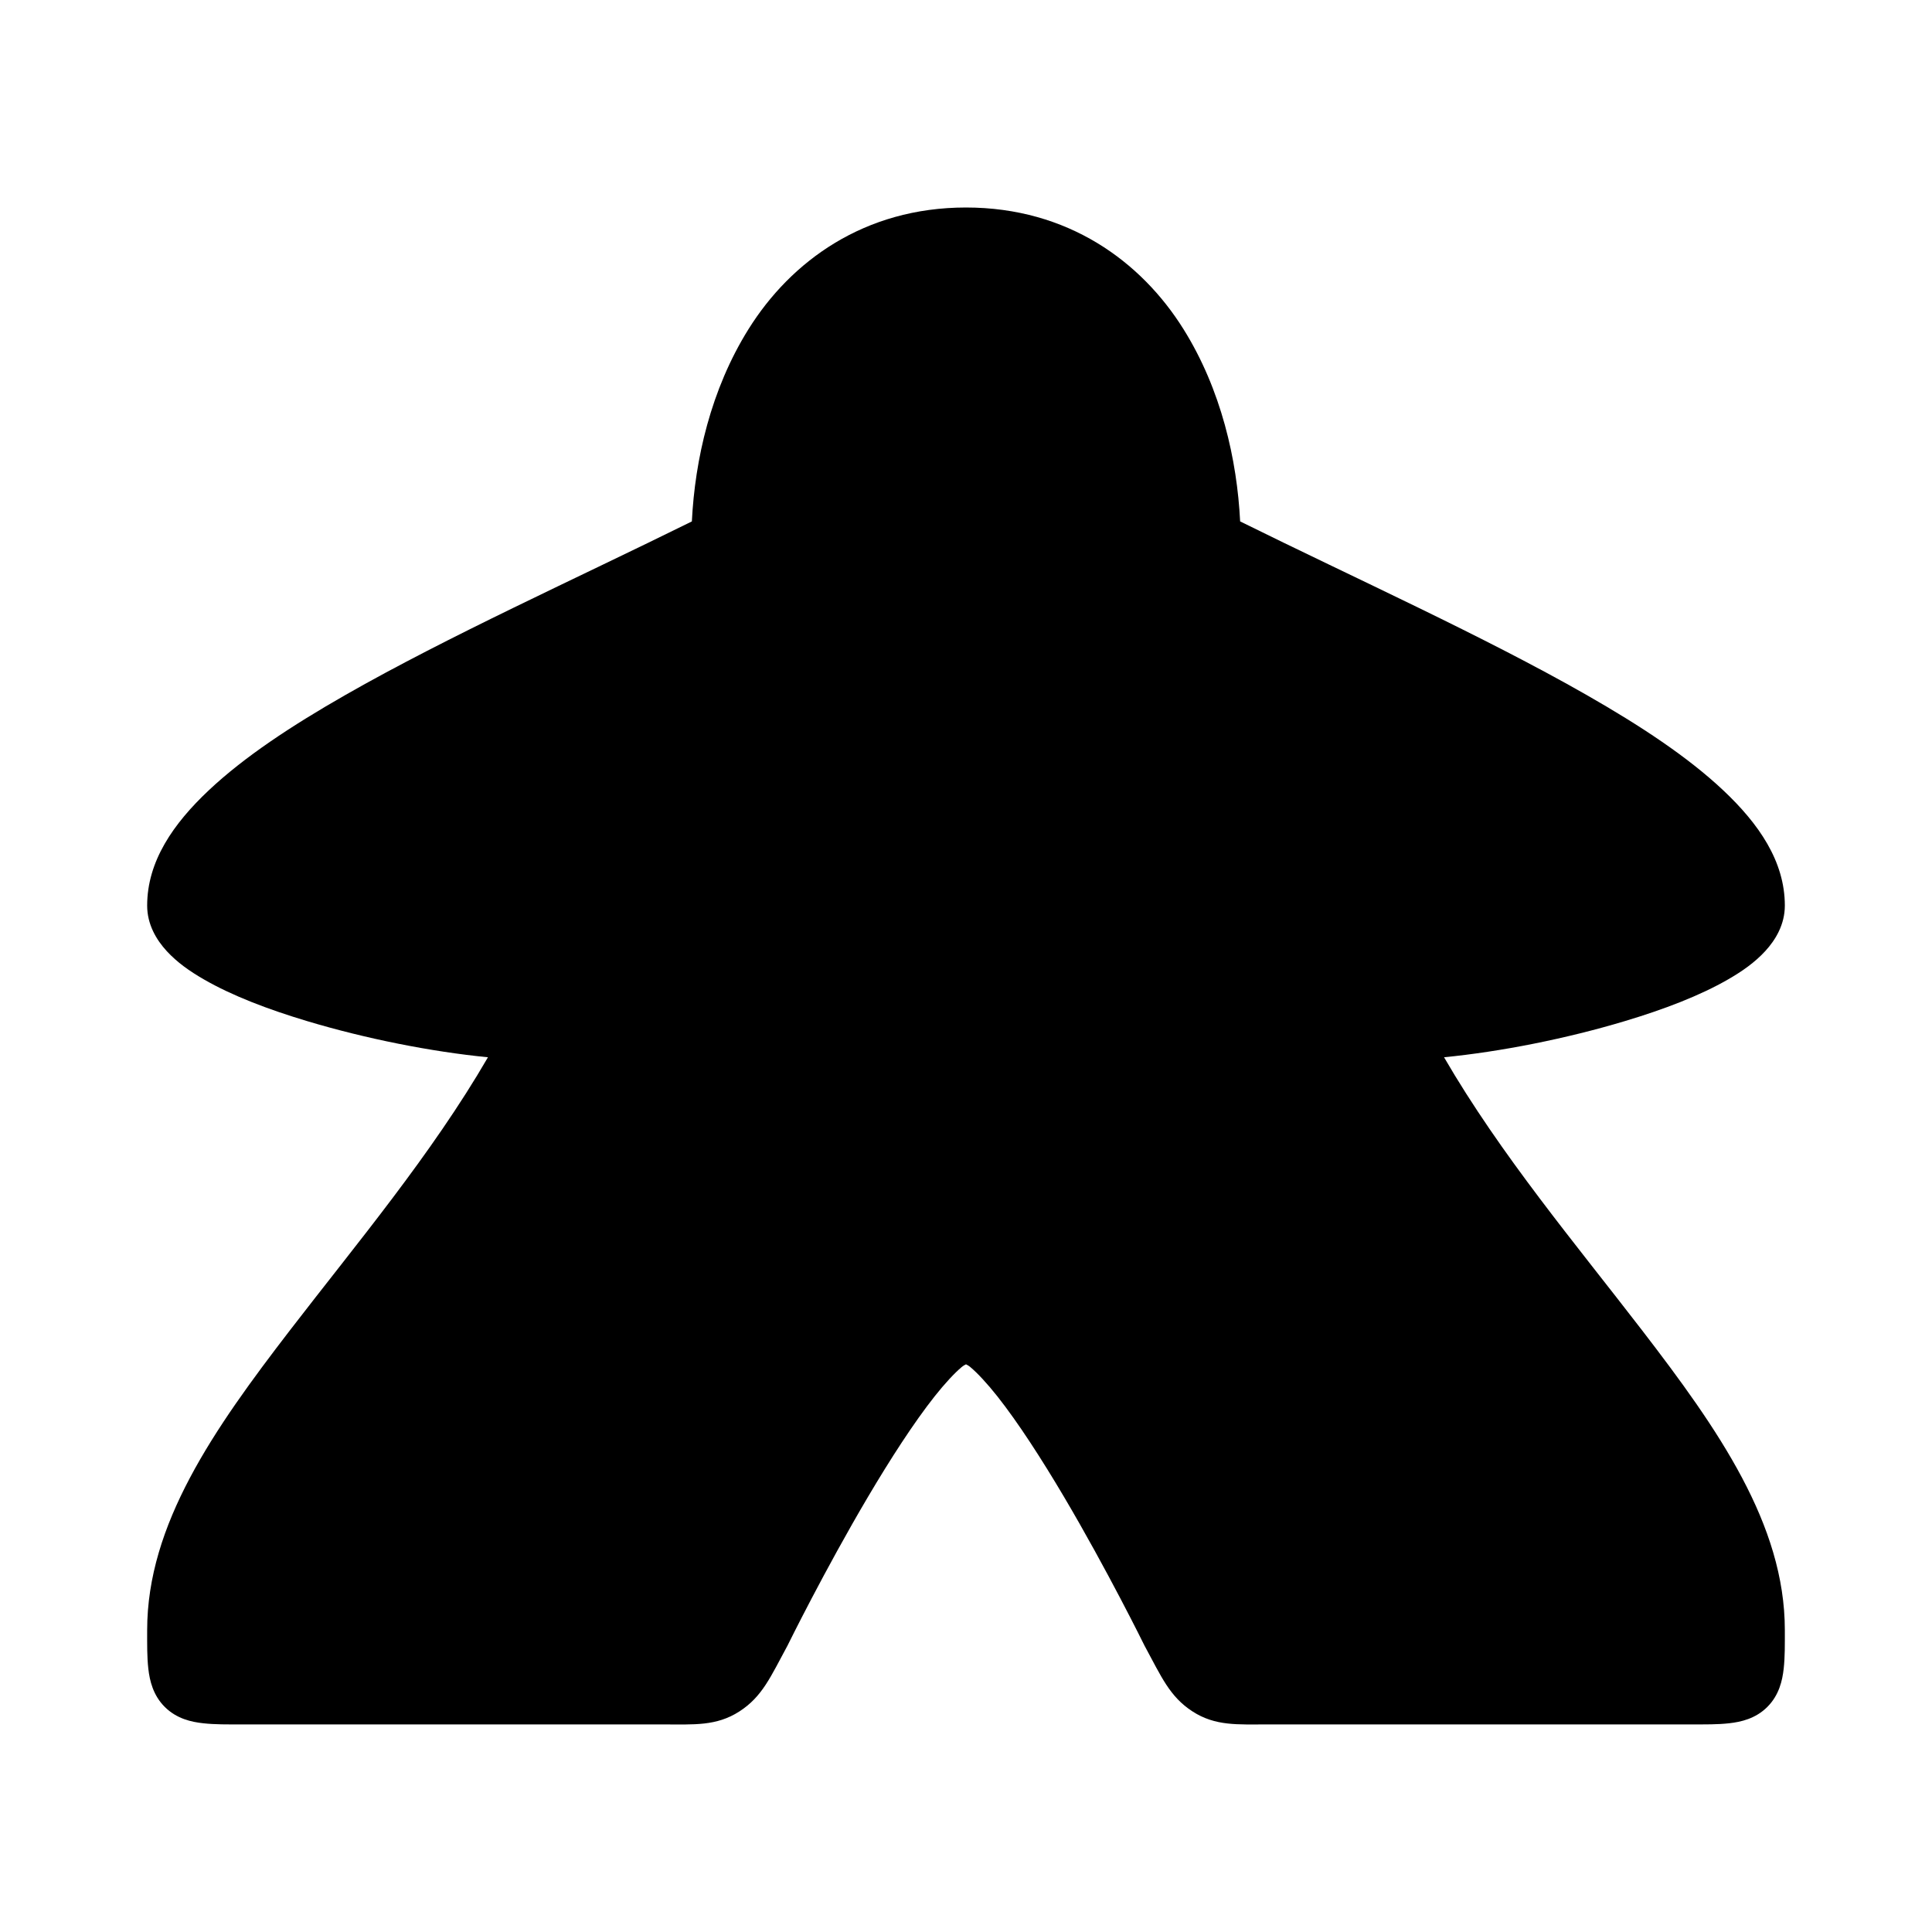
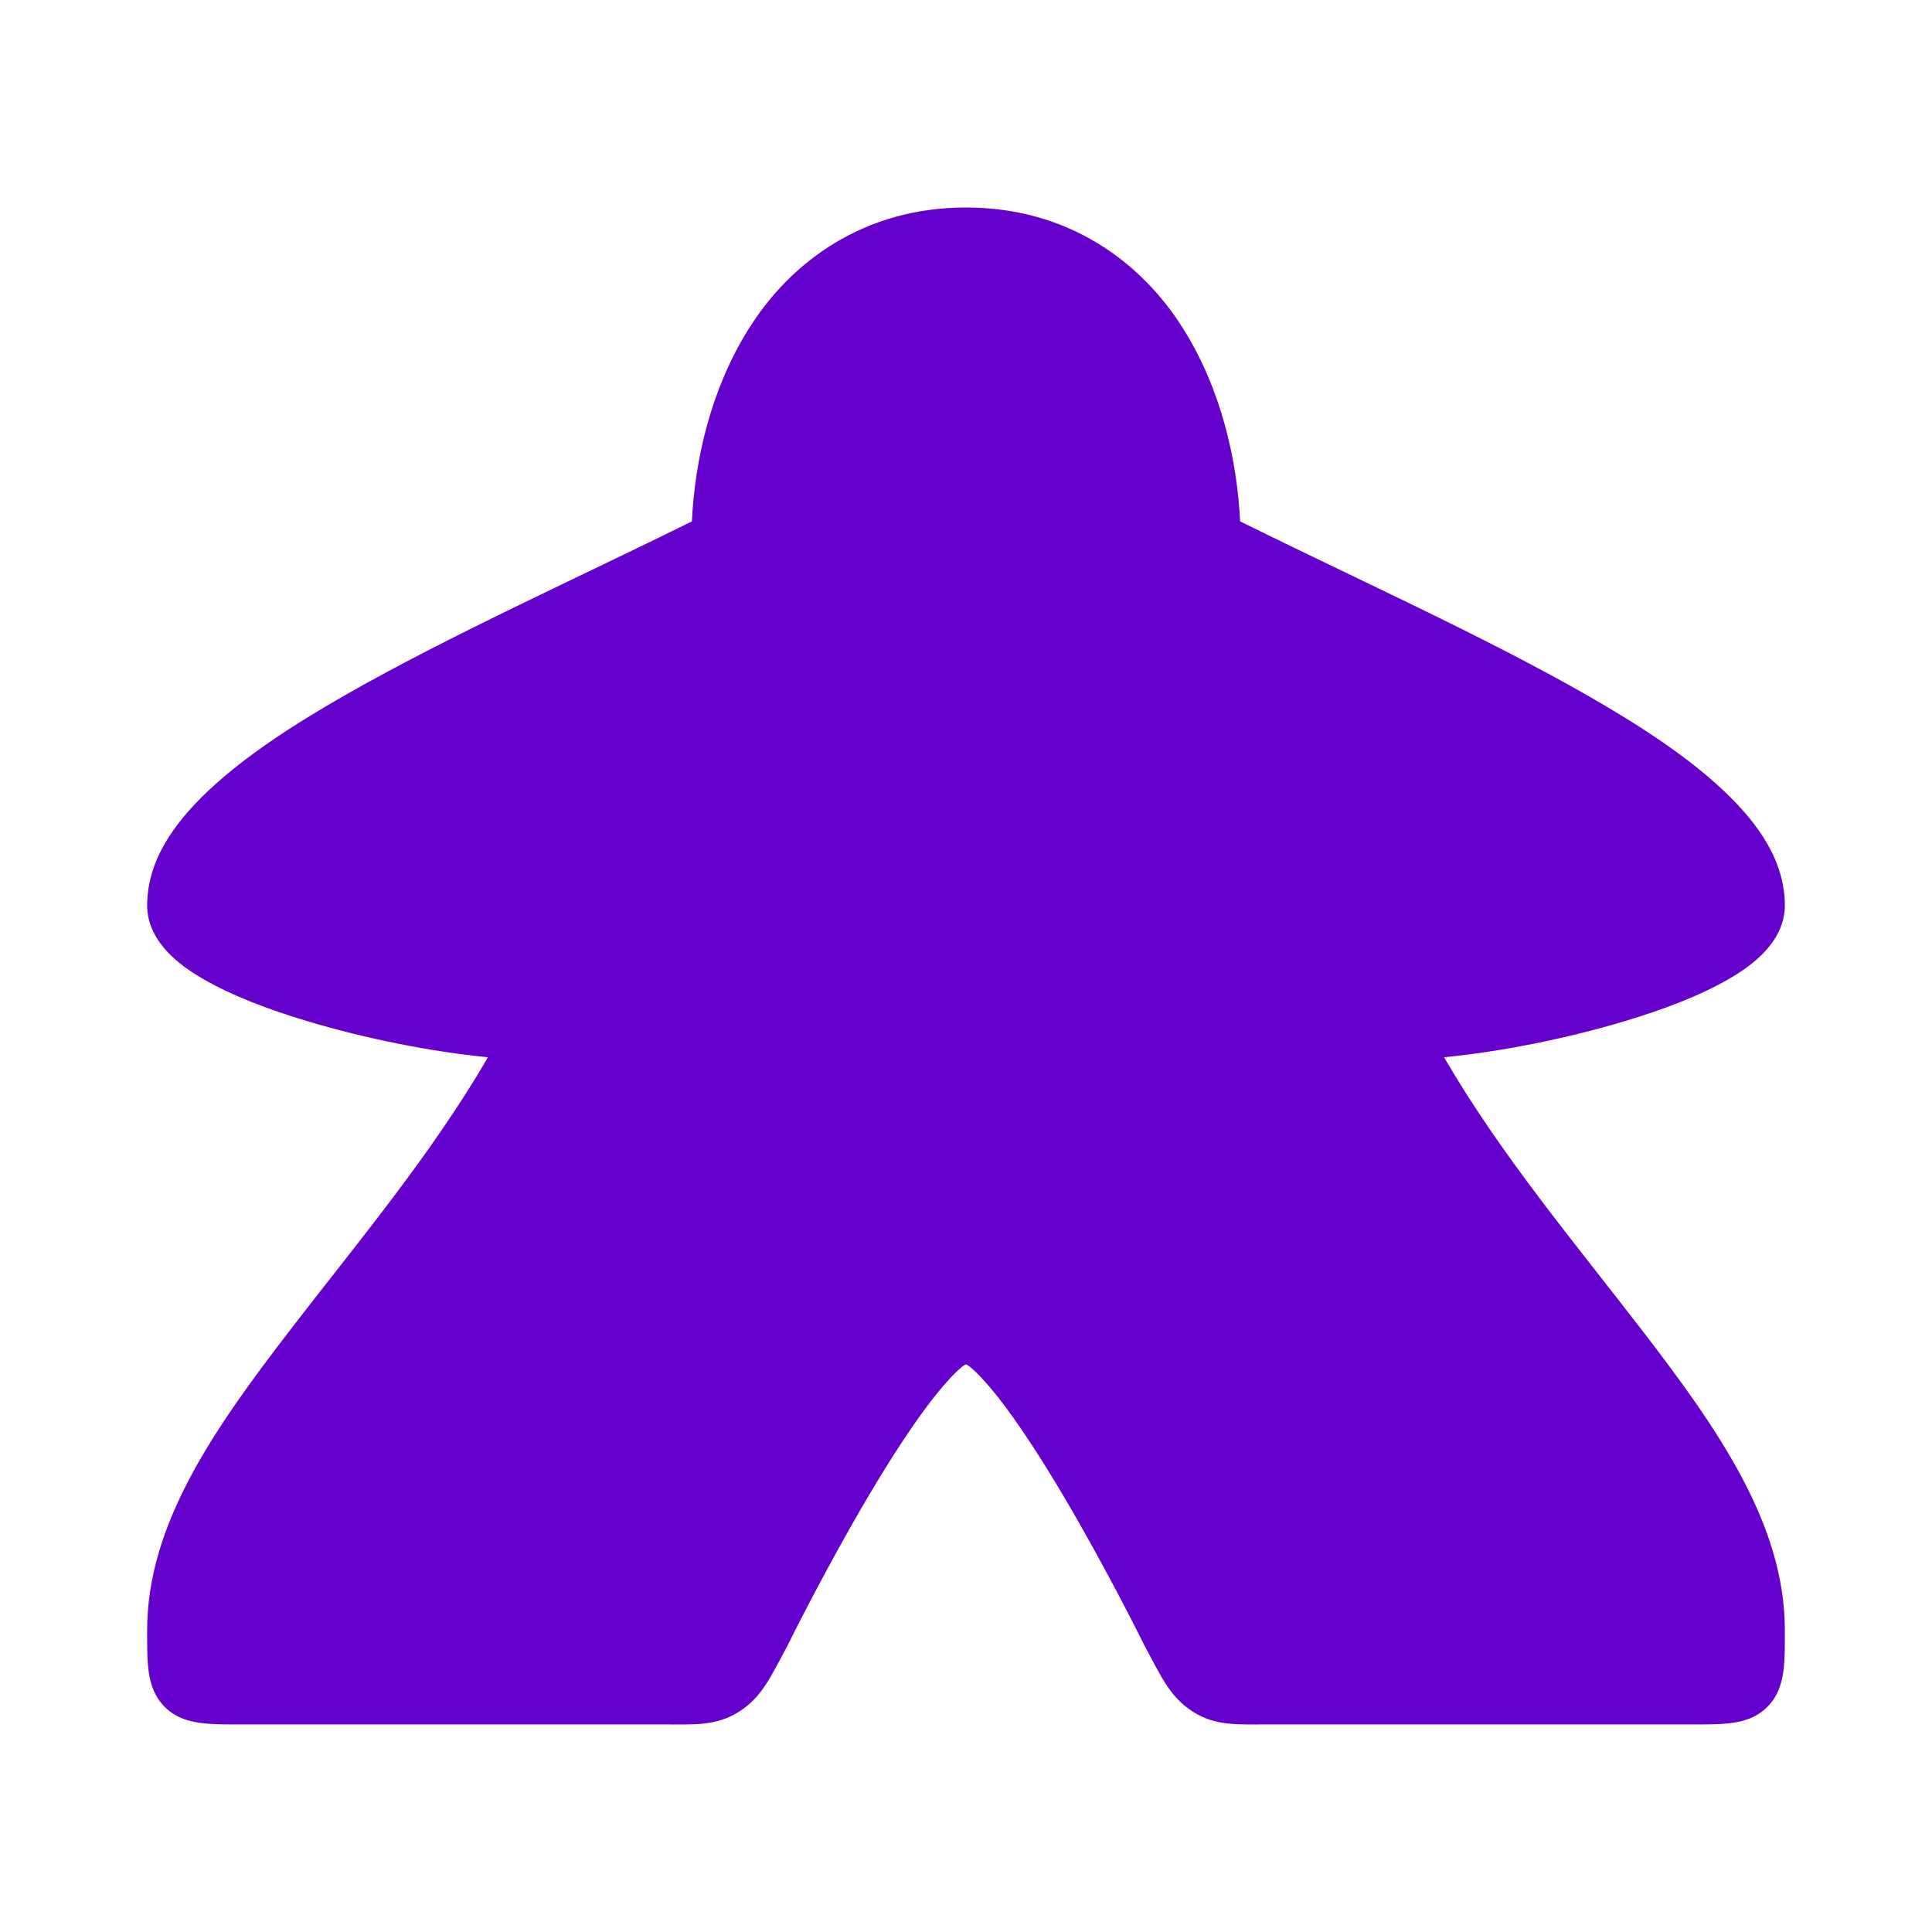
<svg xmlns="http://www.w3.org/2000/svg" width="800px" height="800px" viewBox="0 0 512 512">
-   <path fill="#000000" d="M256 54.99c-27 0-46.418 14.287-57.633 32.23-10.03 16.047-14.203 34.66-15.017 50.962-30.608 15.135-64.515 30.394-91.815 45.994-14.32 8.183-26.805 16.414-36.203 25.26C45.934 218.28 39 228.24 39 239.99c0 5 2.44 9.075 5.19 12.065 2.754 2.99 6.054 5.312 9.812 7.48 7.515 4.336 16.99 7.95 27.412 11.076 15.483 4.646 32.823 8.1 47.9 9.577-14.996 25.84-34.953 49.574-52.447 72.315C56.65 378.785 39 403.99 39 431.99c0 4-.044 7.123.31 10.26.355 3.137 1.256 7.053 4.41 10.156 3.155 3.104 7.017 3.938 10.163 4.28 3.146.345 6.315.304 10.38.304h111.542c8.097 0 14.026.492 20.125-3.43 6.1-3.92 8.324-9.275 12.67-17.275l.088-.16.08-.166s9.723-19.77 21.324-39.388c5.8-9.808 12.097-19.576 17.574-26.498 2.74-3.46 5.304-6.204 7.15-7.754.564-.472.82-.56 1.184-.76.363.2.62.288 1.184.76 1.846 1.55 4.41 4.294 7.15 7.754 5.477 6.922 11.774 16.69 17.574 26.498 11.6 19.618 21.324 39.387 21.324 39.387l.08.165.088.16c4.346 8 6.55 13.323 12.61 17.254 6.058 3.93 11.974 3.45 19.957 3.45H448c4 0 7.12.043 10.244-.304 3.123-.347 6.998-1.21 10.12-4.332 3.12-3.122 3.984-6.997 4.33-10.12.348-3.122.306-6.244.306-10.244 0-28-17.65-53.205-37.867-79.488-17.493-22.74-37.45-46.474-52.447-72.315 15.077-1.478 32.417-4.93 47.9-9.576 10.422-3.125 19.897-6.74 27.412-11.075 3.758-2.168 7.058-4.49 9.81-7.48 2.753-2.99 5.192-7.065 5.192-12.065 0-11.75-6.934-21.71-16.332-30.554-9.398-8.846-21.883-17.077-36.203-25.26-27.3-15.6-61.207-30.86-91.815-45.994-.814-16.3-4.988-34.915-15.017-50.96C302.418 69.276 283 54.99 256 54.99z" />
+   <path fill="#6600cc" d="M256 54.99c-27 0-46.418 14.287-57.633 32.23-10.03 16.047-14.203 34.66-15.017 50.962-30.608 15.135-64.515 30.394-91.815 45.994-14.32 8.183-26.805 16.414-36.203 25.26C45.934 218.28 39 228.24 39 239.99c0 5 2.44 9.075 5.19 12.065 2.754 2.99 6.054 5.312 9.812 7.48 7.515 4.336 16.99 7.95 27.412 11.076 15.483 4.646 32.823 8.1 47.9 9.577-14.996 25.84-34.953 49.574-52.447 72.315C56.65 378.785 39 403.99 39 431.99c0 4-.044 7.123.31 10.26.355 3.137 1.256 7.053 4.41 10.156 3.155 3.104 7.017 3.938 10.163 4.28 3.146.345 6.315.304 10.38.304h111.542c8.097 0 14.026.492 20.125-3.43 6.1-3.92 8.324-9.275 12.67-17.275l.088-.16.08-.166s9.723-19.77 21.324-39.388c5.8-9.808 12.097-19.576 17.574-26.498 2.74-3.46 5.304-6.204 7.15-7.754.564-.472.82-.56 1.184-.76.363.2.62.288 1.184.76 1.846 1.55 4.41 4.294 7.15 7.754 5.477 6.922 11.774 16.69 17.574 26.498 11.6 19.618 21.324 39.387 21.324 39.387l.08.165.088.16c4.346 8 6.55 13.323 12.61 17.254 6.058 3.93 11.974 3.45 19.957 3.45H448c4 0 7.12.043 10.244-.304 3.123-.347 6.998-1.21 10.12-4.332 3.12-3.122 3.984-6.997 4.33-10.12.348-3.122.306-6.244.306-10.244 0-28-17.65-53.205-37.867-79.488-17.493-22.74-37.45-46.474-52.447-72.315 15.077-1.478 32.417-4.93 47.9-9.576 10.422-3.125 19.897-6.74 27.412-11.075 3.758-2.168 7.058-4.49 9.81-7.48 2.753-2.99 5.192-7.065 5.192-12.065 0-11.75-6.934-21.71-16.332-30.554-9.398-8.846-21.883-17.077-36.203-25.26-27.3-15.6-61.207-30.86-91.815-45.994-.814-16.3-4.988-34.915-15.017-50.96C302.418 69.276 283 54.99 256 54.99z" />
</svg>
